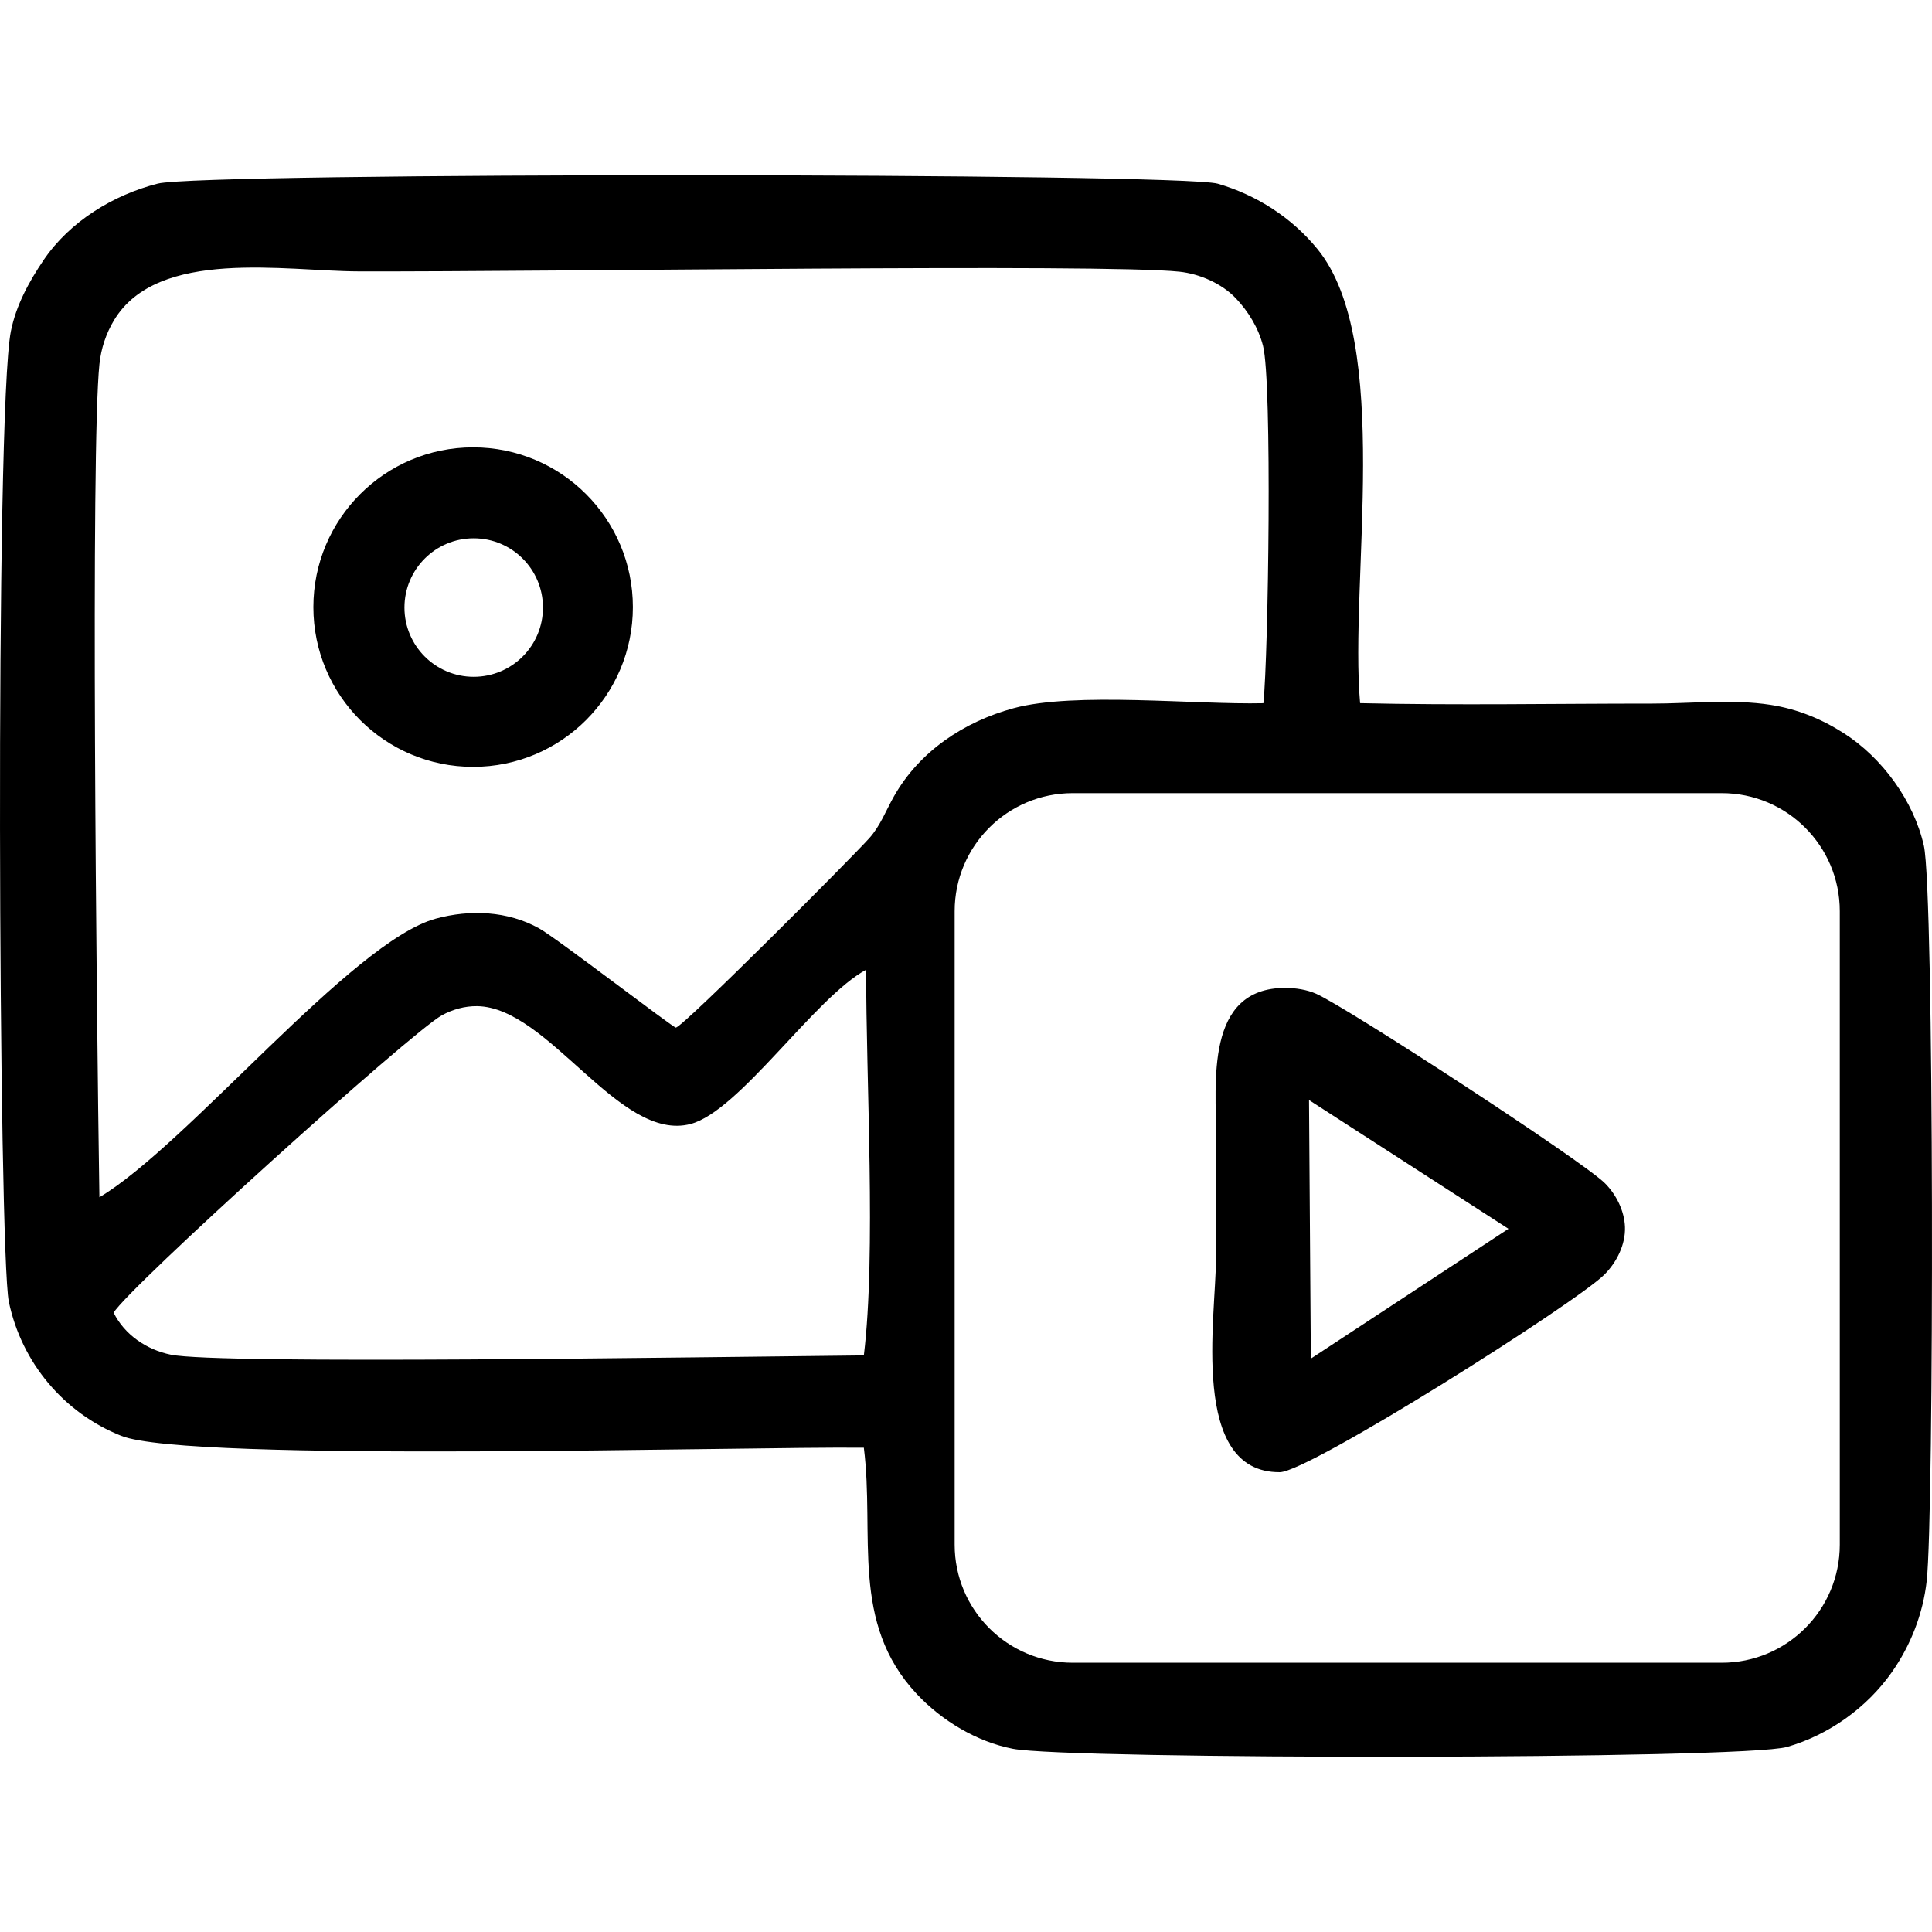
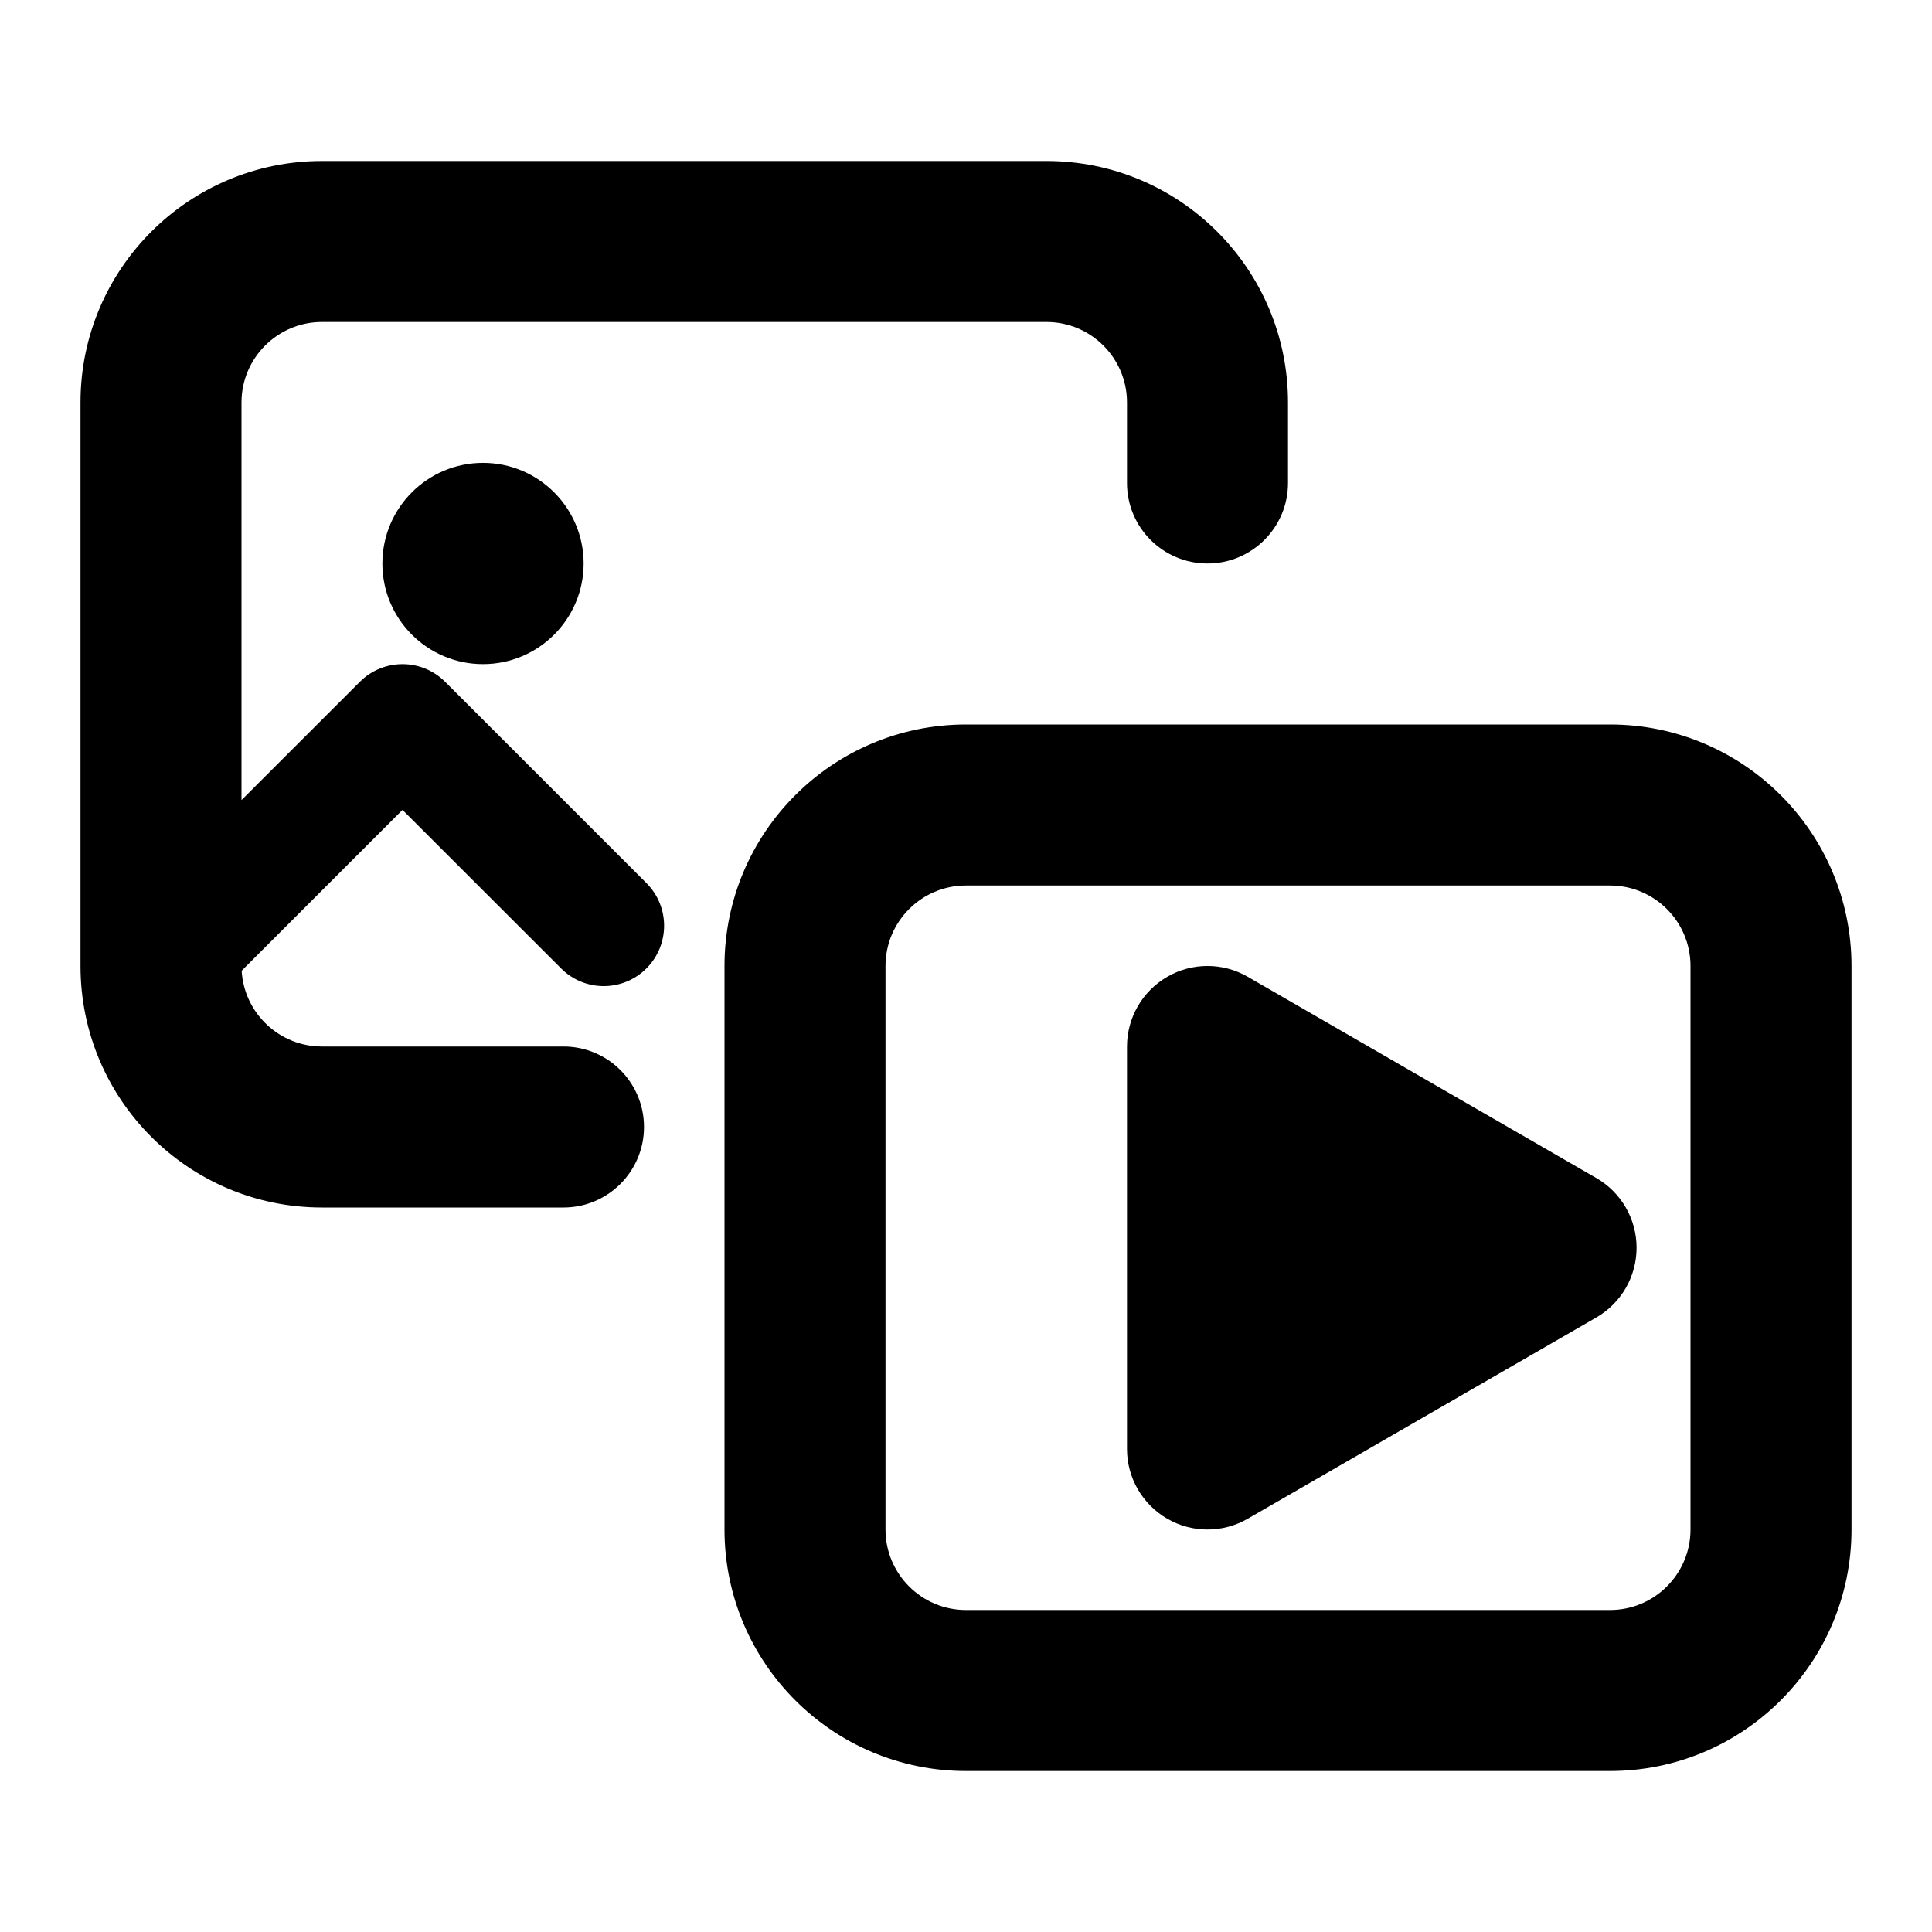
- <svg xmlns="http://www.w3.org/2000/svg" viewBox="0 0 1058.943 1058.943" width="1058.943" height="1058.943" version="1.1" id="svg5">
-   <defs id="defs9" />
-   <g id="layer1" transform="translate(-29.01853,-49.02912)">
-     <path d="m 502.5,842.542 c -65.06,-0.77 -369.83,8.27 -407,-6.5 -31.58,-12.55 -54.68,-40.25 -61.64,-73.5 -5.57,-26.65 -7.7,-488.02 1.13,-532 2.85,-14.19 9.92,-27.14 17.95,-39 14.35,-21.16 38.23,-35.7 62.56,-41.88 24.66,-6.27 560.15,-5.99 581,0.06 21.24,6.17 40.54,18.56 54.62,35.82 41.44,50.76 17.44,182.32 23.38,248.89 53.27,1.24 106.7,0.22 160,0.24 21.12,0.01 44.12,-2.57 65,0.69 14.54,2.26 27.64,7.59 40,15.46 21.19,13.49 38.45,37.23 44,61.72 5.7,25.15 5.62,366.66 1.56,403 -2.01,17.94 -8.73,35.23 -19.09,50 -13.67,19.5 -34.61,34.43 -57.46,41 -24.15,6.94 -393.16,7.07 -424.39,1 -19.77,-3.85 -38.91,-15.39 -52.62,-30.03 -36.64,-39.12 -22.96,-87.1 -29,-134.97 z m 219,-408.08 c 2.72,-26.22 4.91,-176 -0.22,-195.92 -2.51,-9.75 -7.98,-18.73 -14.87,-26 -7.7,-8.13 -19.93,-13.43 -30.91,-14.59 -42.64,-4.52 -343.67,0.11 -450,-0.17 -40.05,-0.1 -109.98,-13.04 -133.98,26.76 -4.38,7.27 -7.12,15.54 -8,24 -4.85,46.59 -1.64,352.21 -0.02,456.71 48.06,-28.48 138.34,-140.19 184.4,-152.71 18.7,-5.08 39.33,-4.29 56.6,5.33 9.87,5.5 73.84,54.75 75,54.4 5.12,-1.52 96.2,-92.91 106,-103.85 6.05,-6.76 9.05,-15.04 13.49,-22.88 14.04,-24.81 38.49,-40.95 65.51,-48.32 33.48,-9.13 99.53,-1.87 137,-2.76 z m -433.16,-140.24 c 48.36,0 87.56,39.21 87.56,87.56 0,48.36 -39.2,87.57 -87.56,87.57 -48.36,0 -87.56,-39.21 -87.56,-87.57 0,-48.35 39.2,-87.56 87.56,-87.56 z m 0.32,49.85 c -20.96,0 -37.96,16.99 -37.96,37.96 0,20.96 17,37.96 37.96,37.96 20.96,0 37.96,-17 37.96,-37.96 0,-20.97 -17,-37.96 -37.96,-37.96 z m 328.31,139.68 c -35.73,0 -64.7,28.97 -64.7,64.7 0,0 0,347.23 0,347.23 0,35.73 28.97,64.7 64.7,64.7 0,0 355.75,0 355.75,0 35.73,0 64.7,-28.97 64.7,-64.7 0,0 0,-347.23 0,-347.23 0,-35.73 -28.97,-64.7 -64.7,-64.7 0,0 -355.75,0 -355.75,0 z m -113.2,96.79 c -28.09,15.1 -69.41,77.53 -96.27,84.56 -39.06,10.22 -77.69,-64.11 -117,-64.6 -6.7,-0.09 -13.48,1.8 -19.33,5.04 -16.85,9.31 -172.16,149.55 -179.87,163 6.01,12.1 18.12,20.31 31.33,23 26.83,5.46 286.56,1.34 379.87,0.4 6.8,-55.84 1.16,-151.14 1.27,-211.4 z m 191.74,158 c -0.02,-22 0.08,-44 0.08,-66 -0.01,-29.93 -6.31,-82.07 37.91,-82.04 5.55,0 11.89,0.96 17,3.25 17.5,7.84 145.85,91.53 158.16,103.79 6.23,6.2 10.69,15.16 11.01,24 0.35,9.63 -4.52,19.31 -11.17,26 -15.61,15.69 -162.05,108.3 -178,108.4 -49.75,0.31 -34.97,-85.22 -34.99,-117.4 z m 50.99,-86.57 c 0,0 1,141.74 1,141.74 0,0 108.32,-71.17 108.32,-71.17 0,0 -109.32,-70.57 -109.32,-70.57 z" fill="#000000" fill-rule="nonzero" id="path2" />
-   </g>
+ <svg xmlns="http://www.w3.org/2000/svg" viewBox="0 0 24 24" width="24" height="24">
+   <path fill="currentColor" d="M4 2H13C14.657 2 16 3.343 16 5V6C16 6.552 15.552 7 15 7C14.448 7 14 6.552 14 6V5C14 4.448 13.552 4 13 4H4C3.448 4 3 4.448 3 5V9.939L4.47 8.47C4.763 8.177 5.237 8.177 5.53 8.47L8.03 10.97C8.323 11.263 8.323 11.737 8.03 12.03C7.737 12.323 7.263 12.323 6.97 12.03L5 10.061L3.002 12.059C3.033 12.587 3.471 13 4 13H7C7.552 13 8 13.448 8 14C8 14.552 7.552 15 7 15H4C2.343 15 1 13.657 1 12V5C1 3.343 2.343 2 4 2ZM12 11C11.448 11 11 11.448 11 12V19C11 19.552 11.448 20 12 20H20C20.552 20 21 19.552 21 19V12C21 11.448 20.552 11 20 11H12ZM12 9H20C21.657 9 23 10.343 23 12V19C23 20.657 21.657 22 20 22H12C10.343 22 9 20.657 9 19V12C9 10.343 10.343 9 12 9ZM14.5 12.134C14.809 11.955 15.191 11.955 15.5 12.134L19.83 14.634C20.14 14.813 20.33 15.143 20.33 15.5C20.33 15.857 20.14 16.187 19.83 16.366L15.5 18.866C15.191 19.045 14.809 19.045 14.5 18.866C14.191 18.687 14 18.357 14 18V13C14 12.643 14.191 12.313 14.5 12.134ZM6 5.75C6.69 5.75 7.25 6.31 7.25 7C7.25 7.69 6.69 8.25 6 8.25C5.31 8.25 4.75 7.69 4.75 7C4.75 6.31 5.31 5.75 6 5.75Z" />
</svg>
